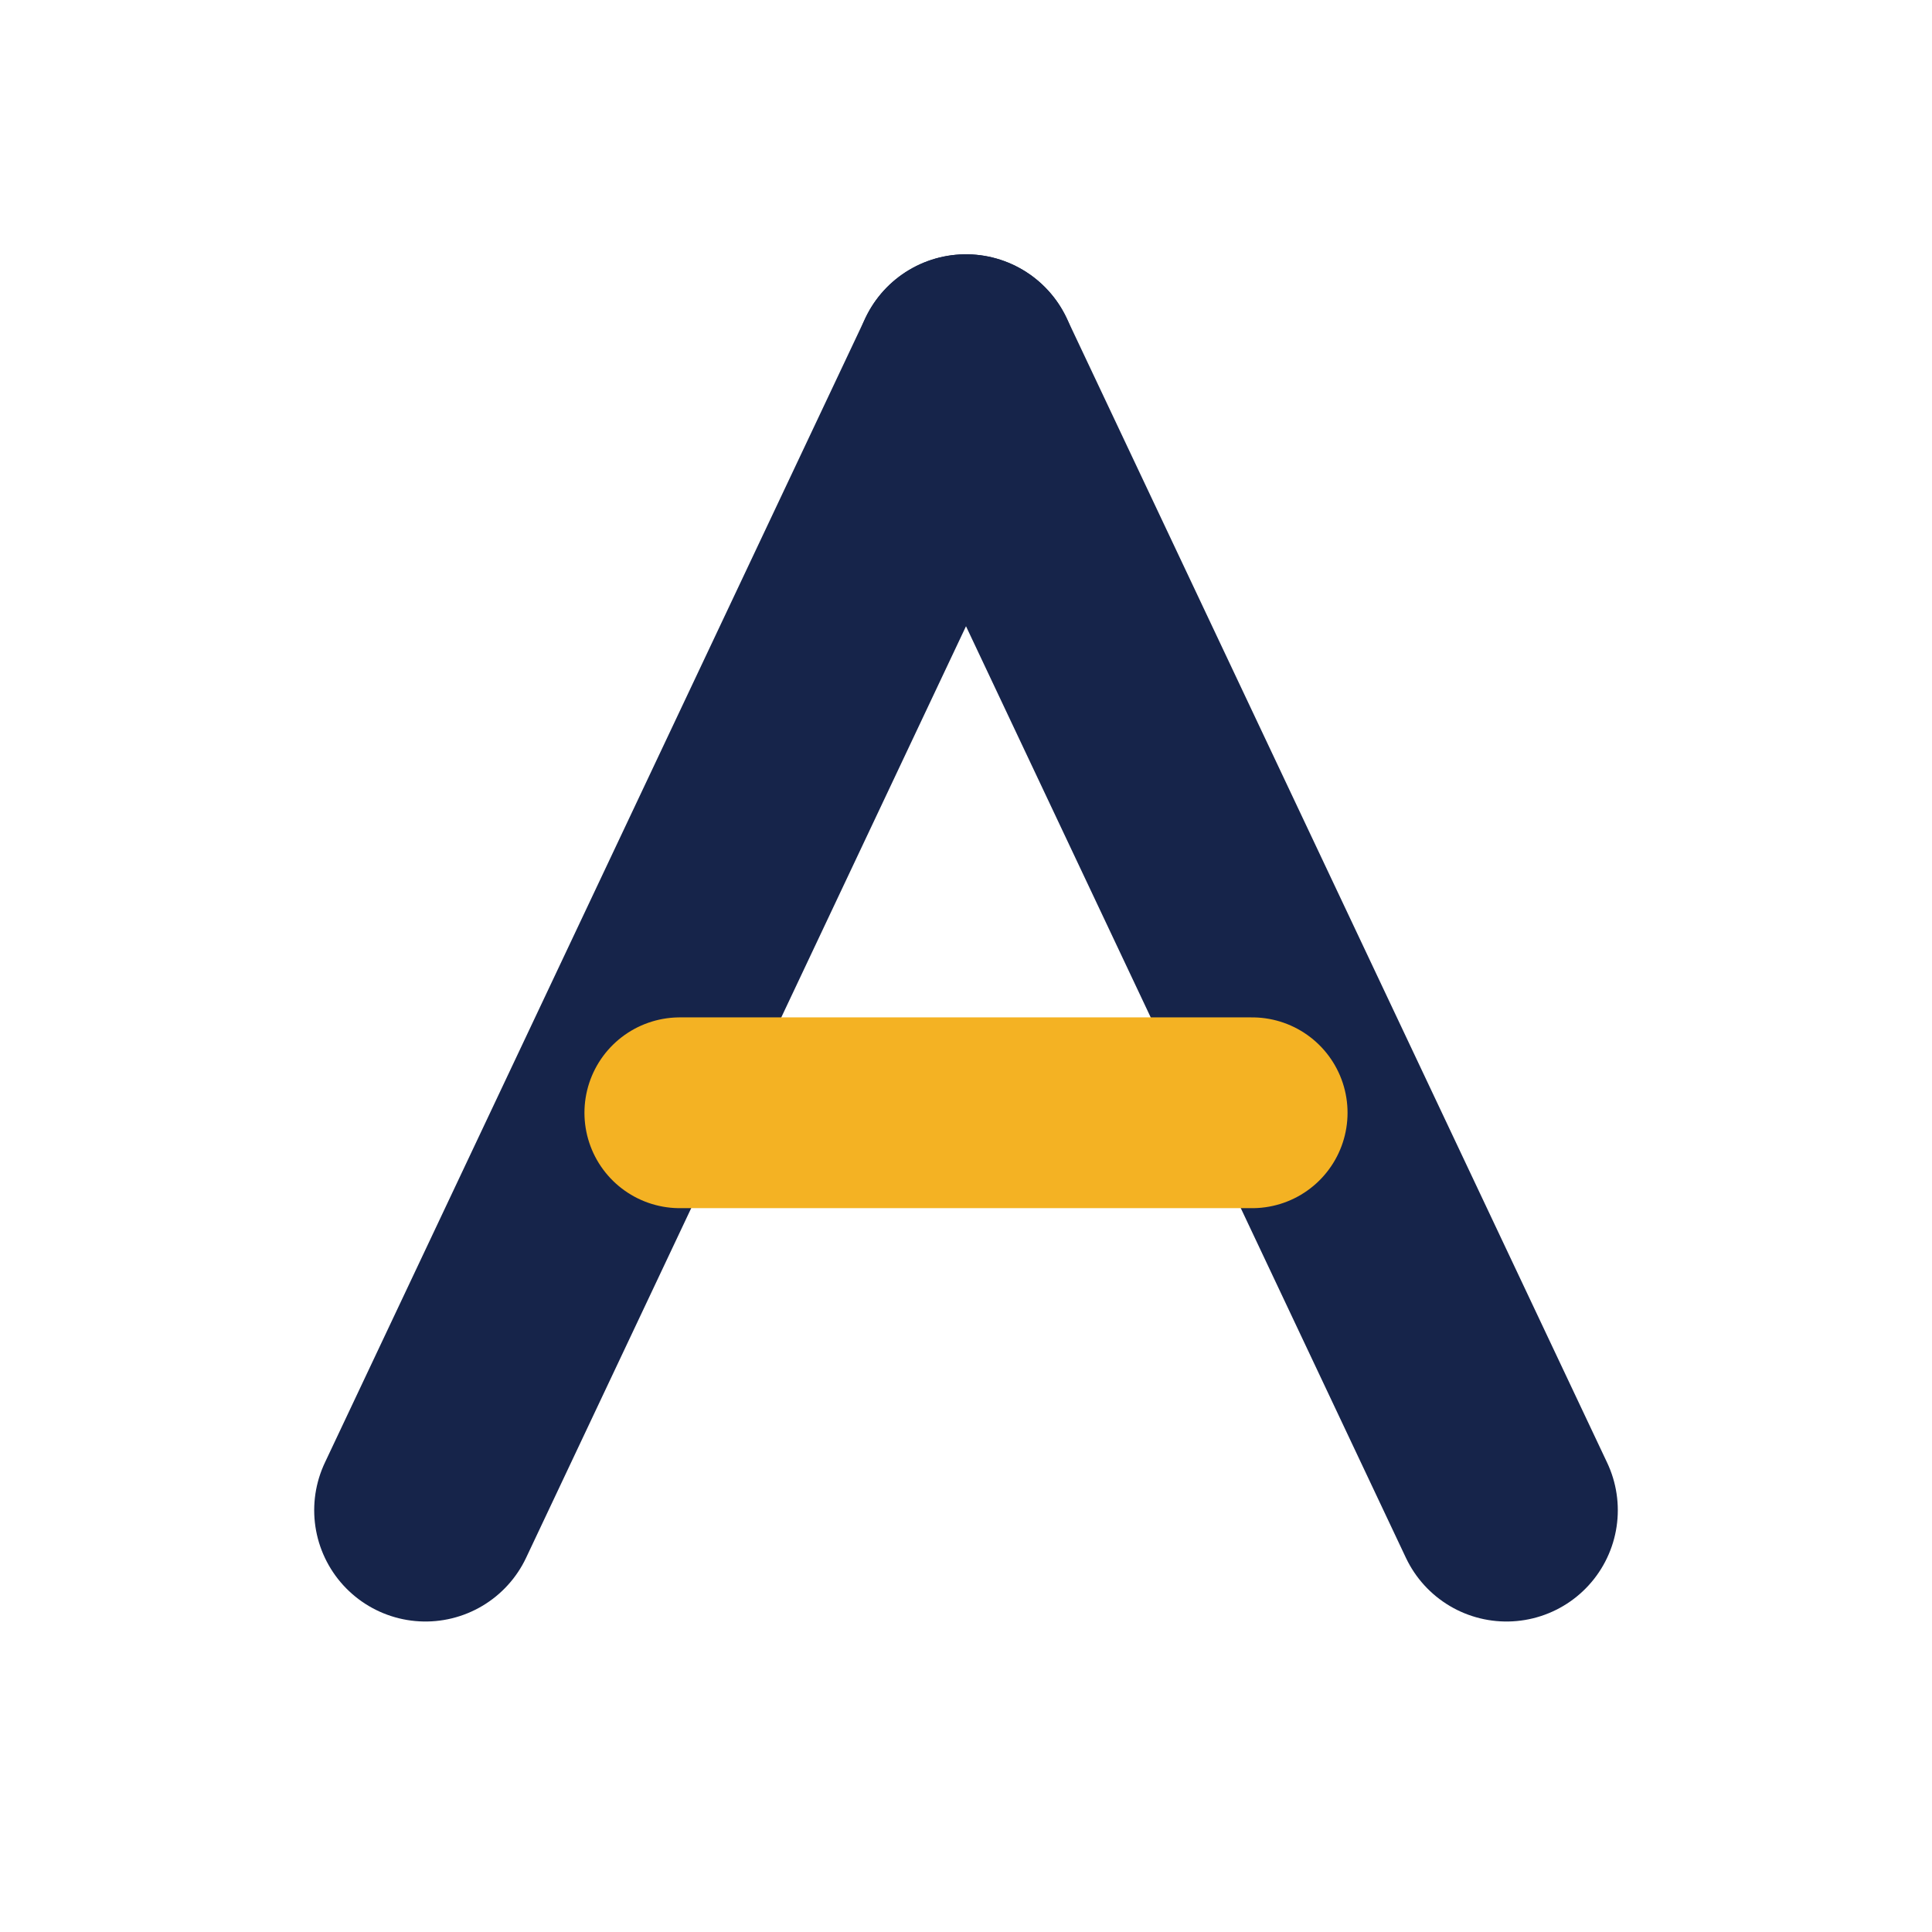
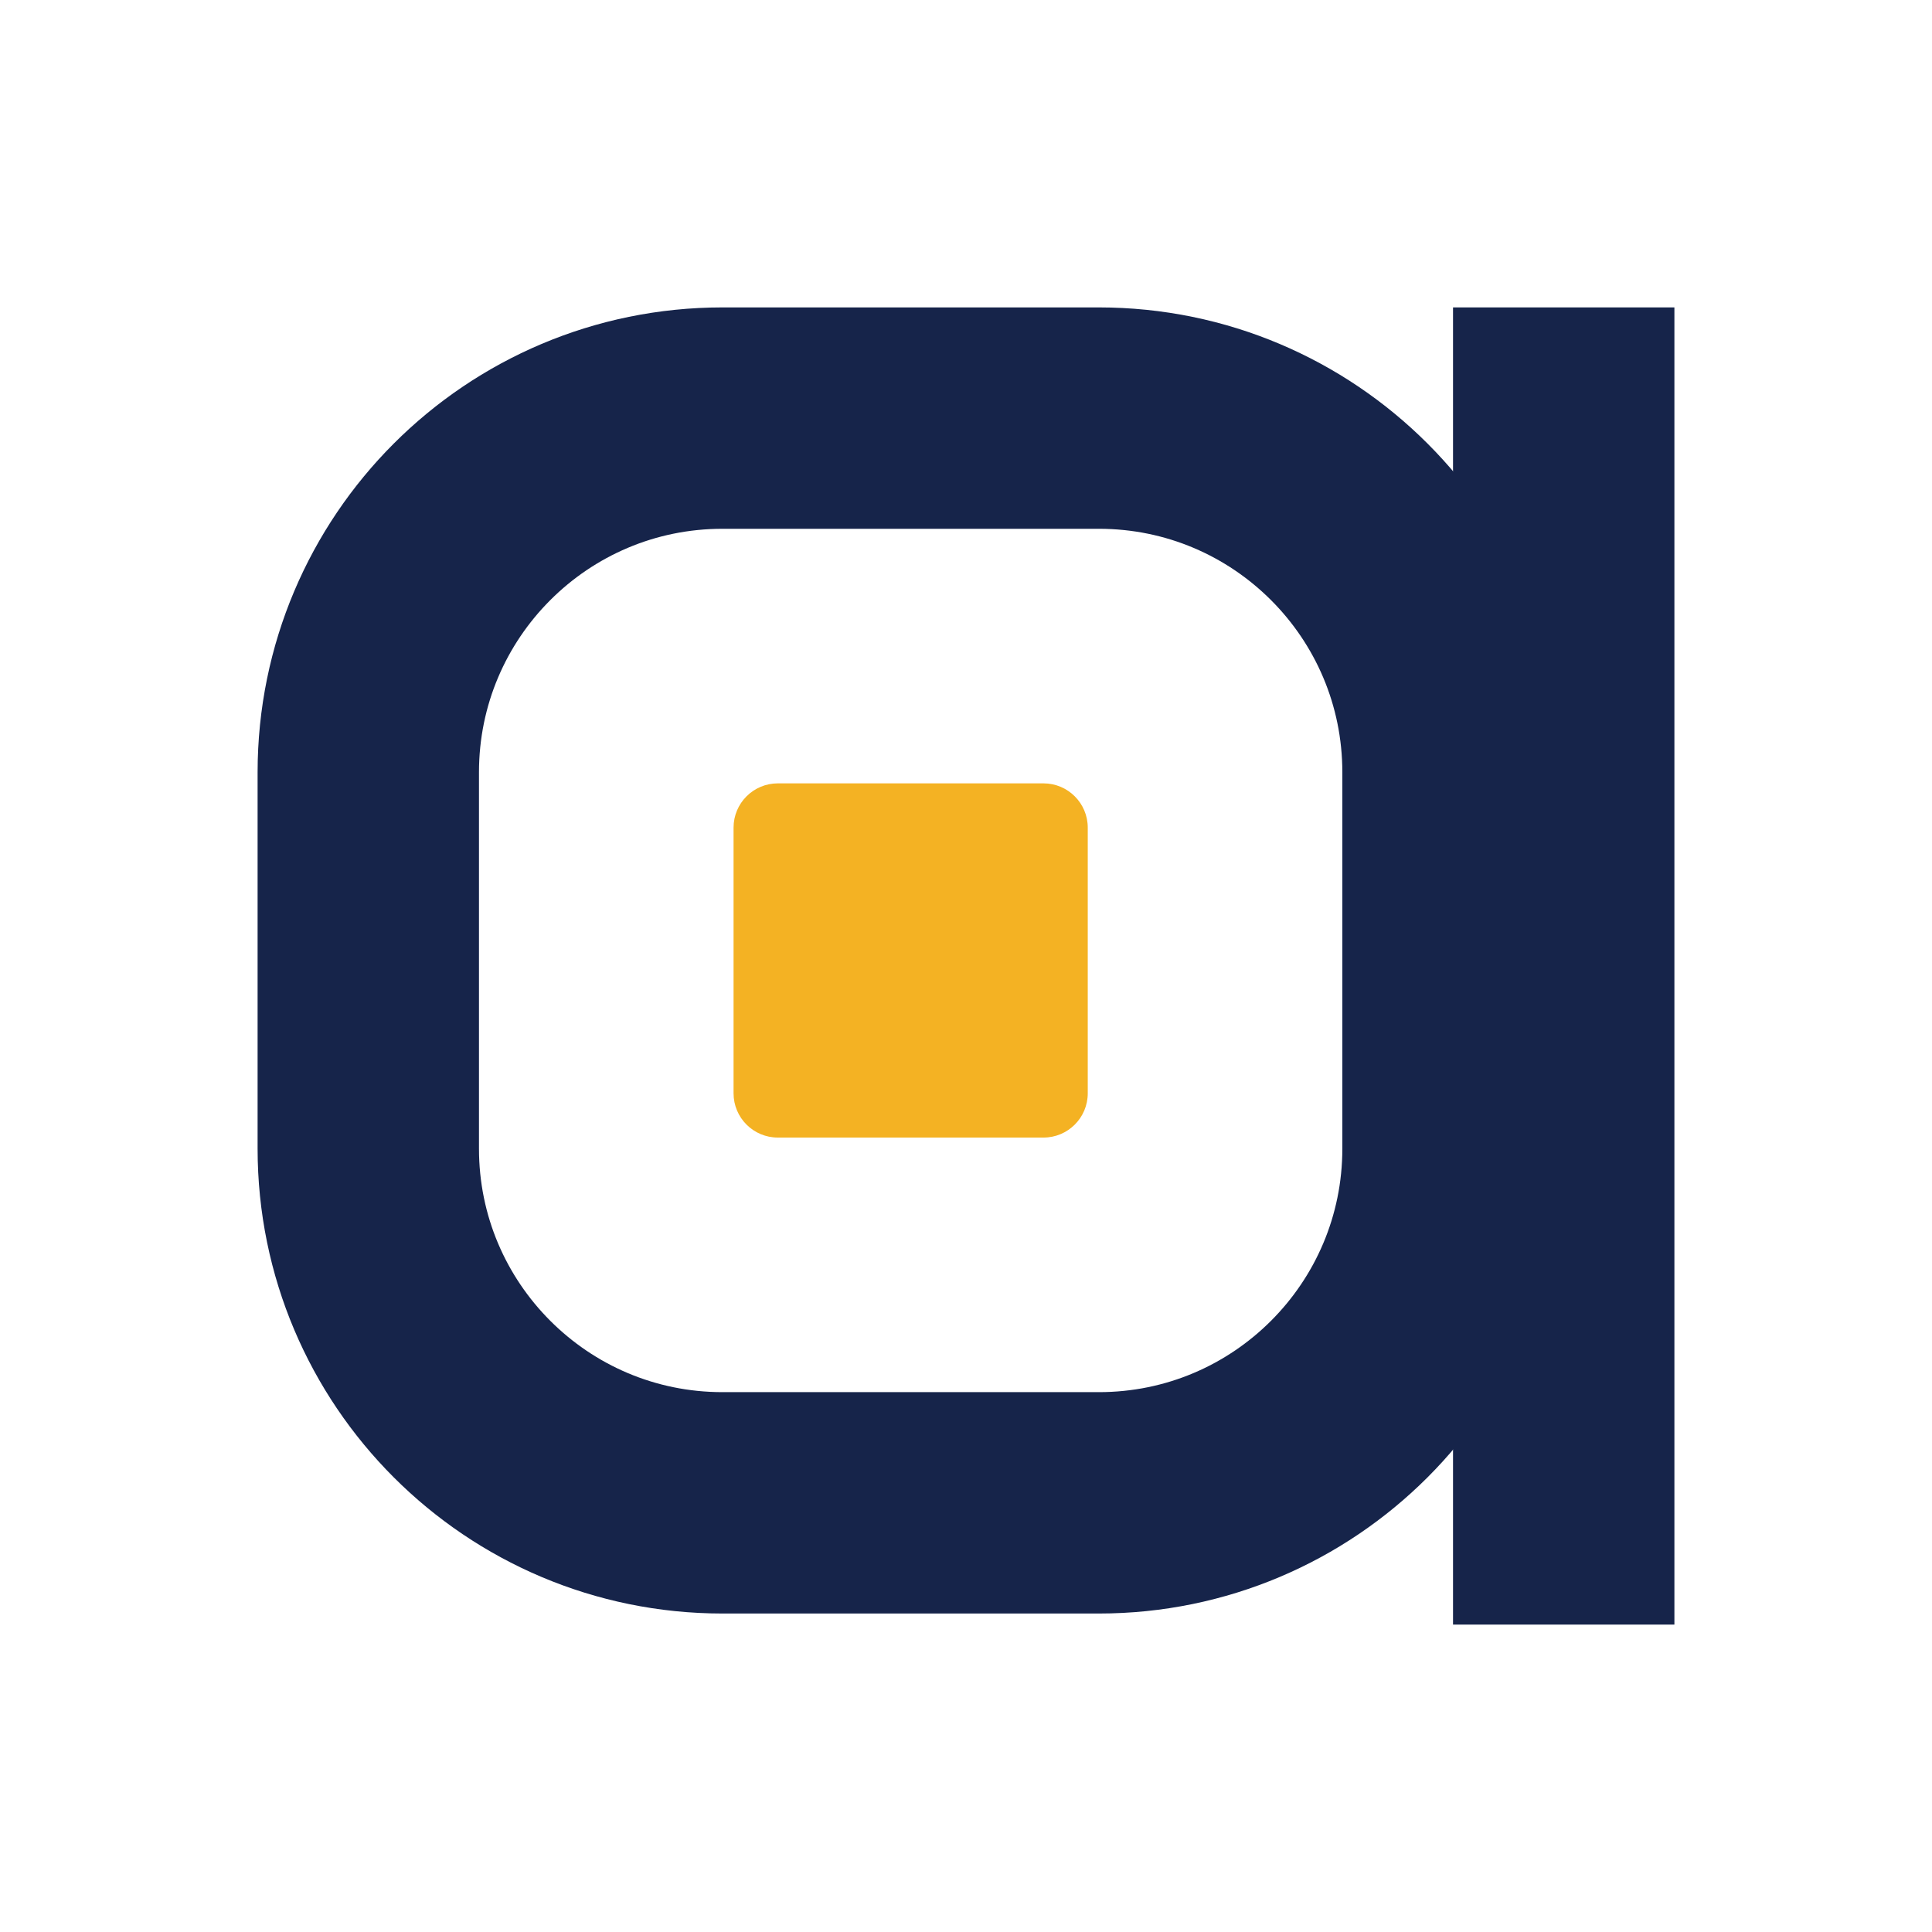
- <svg xmlns="http://www.w3.org/2000/svg" width="100%" height="100%" viewBox="0 0 240 240" version="1.1" xml:space="preserve" style="fill-rule:evenodd;clip-rule:evenodd;stroke-linecap:round;">
-   <clipPath id="_clip1">
-     <rect x="21.257" y="13.817" width="197.486" height="197.486" />
-   </clipPath>
-   <g clip-path="url(#_clip1)">
-     <path d="M120,45.415l-67.145,142.19" style="fill:none;fill-rule:nonzero;stroke:#16244a;stroke-width:27.65px;" />
-     <path d="M120,45.415l67.145,142.19" style="fill:none;fill-rule:nonzero;stroke:#16244a;stroke-width:27.65px;" />
-     <path d="M84.452,138.233l71.095,0" style="fill:none;fill-rule:nonzero;stroke:#f4b223;stroke-width:23.7px;" />
+ <svg xmlns="http://www.w3.org/2000/svg" width="100%" height="100%" viewBox="0 0 240 240">
+   <g transform="translate(120 120) scale(2.75) translate(-50 -60.25)">
+     <rect x="23" y="35.5" width="49" height="49" rx="16" fill="none" stroke="#16244a" stroke-width="10" />
+     <path d="M77 30.5V90" fill="none" stroke-linecap="butt" stroke="#16244a" stroke-width="10" />
+     <rect x="39.5" y="52" width="16" height="16" rx="2" fill="#f4b223" />
  </g>
</svg>
